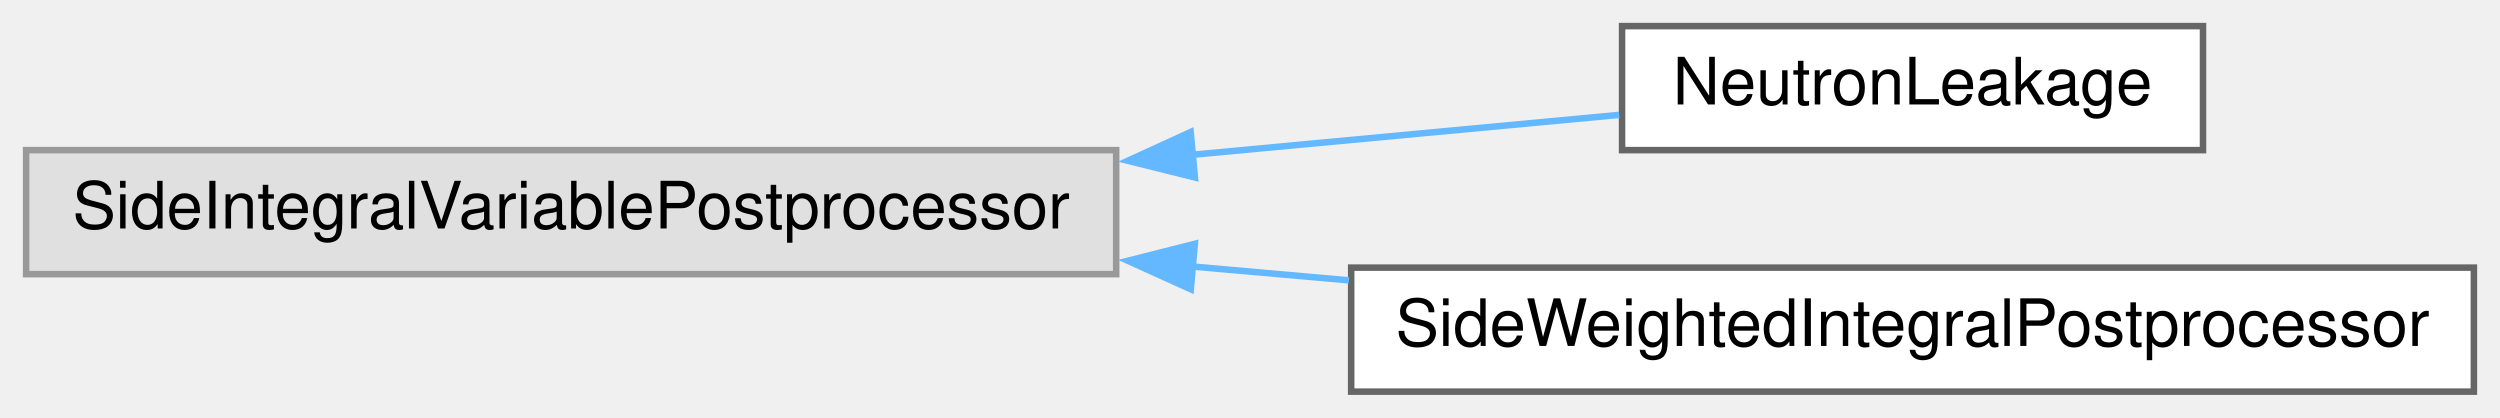
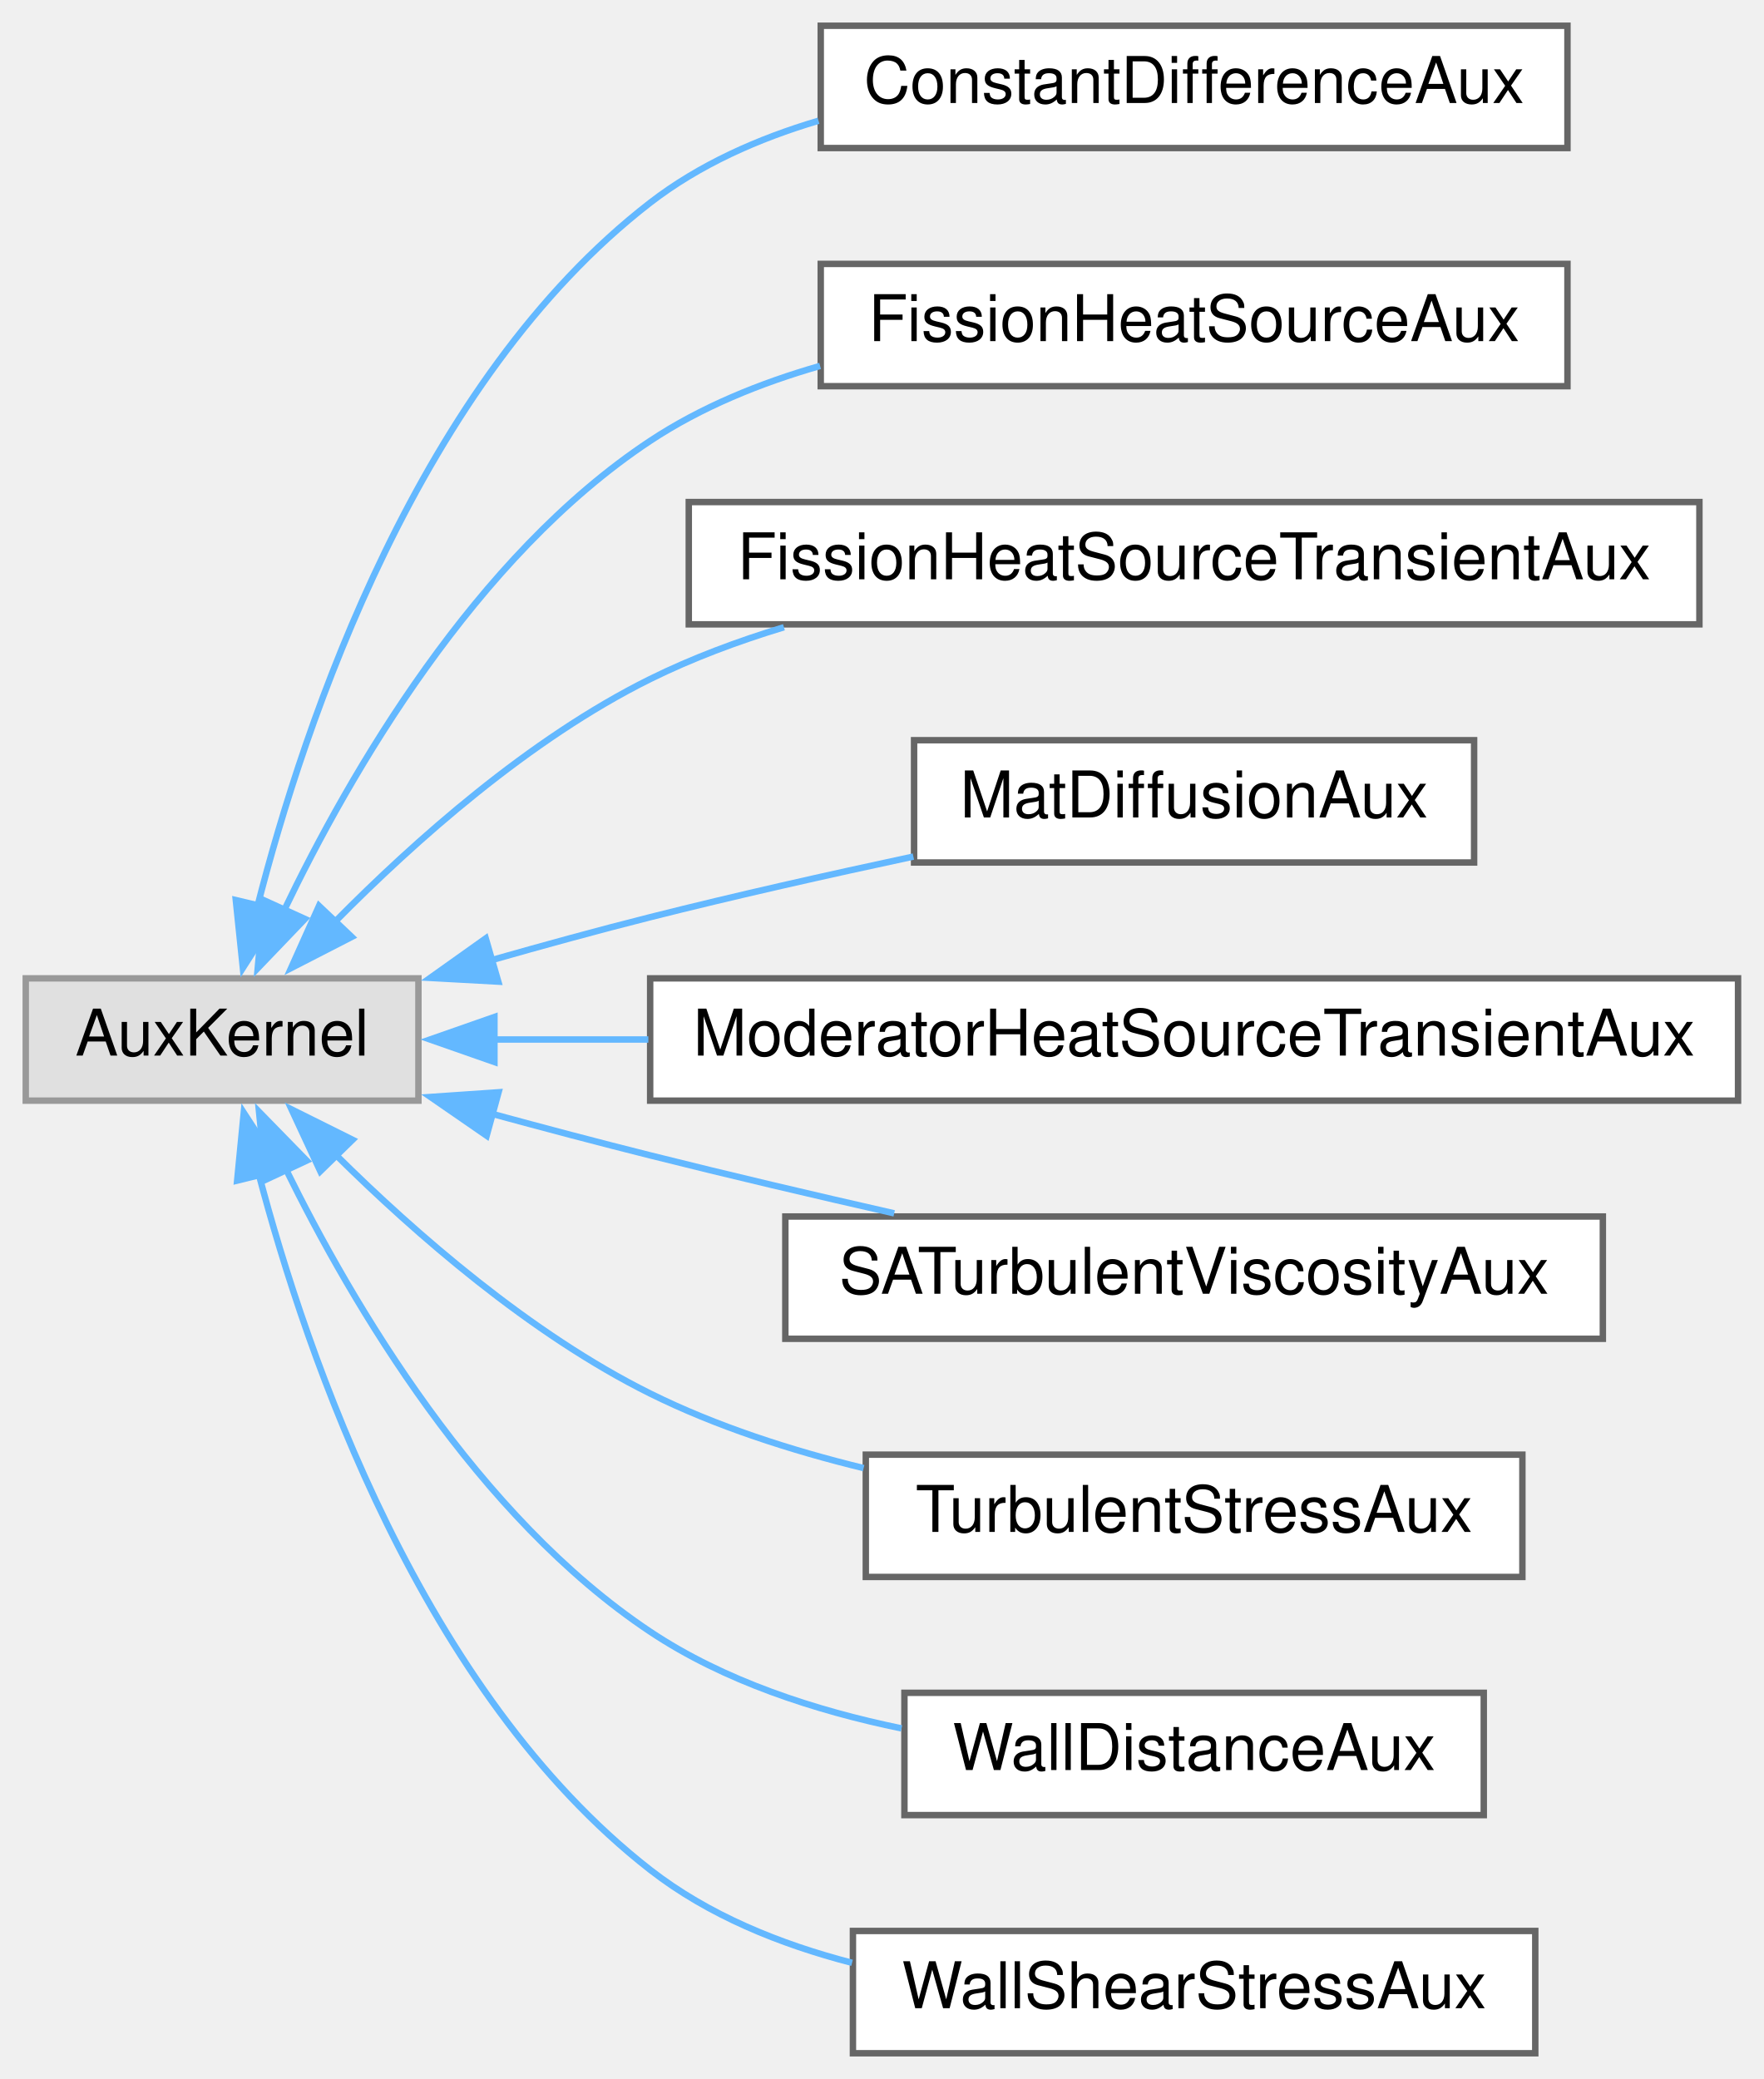
- <svg xmlns="http://www.w3.org/2000/svg" xmlns:xlink="http://www.w3.org/1999/xlink" width="383pt" height="64pt" viewBox="0.00 0.00 383.00 64.00">
-   <g id="graph0" class="graph" transform="scale(1 1) rotate(0) translate(4 60)">
+ <svg xmlns="http://www.w3.org/2000/svg" xmlns:xlink="http://www.w3.org/1999/xlink" width="274pt" height="323pt" viewBox="0.00 0.00 274.00 323.00">
+   <g id="graph0" class="graph" transform="scale(1 1) rotate(0) translate(4 319)">
    <g id="node1" class="node">
      <g id="a_node1">
        <a xlink:title=" ">
-           <polygon fill="#e0e0e0" stroke="#999999" points="167,-37 0,-37 0,-18 167,-18 167,-37" />
-           <text text-anchor="middle" x="83.5" y="-25" font-family="Helvetica,sans-Serif" font-size="10.00">SideIntegralVariablePostprocessor</text>
+           <polygon fill="#e0e0e0" stroke="#999999" points="61,-167 0,-167 0,-148 61,-148 61,-167" />
+           <text text-anchor="middle" x="30.5" y="-155" font-family="Helvetica,sans-Serif" font-size="10.00">AuxKernel</text>
        </a>
      </g>
    </g>
    <g id="node2" class="node">
      <g id="a_node2">
-         <a xlink:href="class_neutron_leakage.html" target="_top" xlink:title=" ">
-           <polygon fill="white" stroke="#666666" points="333.5,-56 244.5,-56 244.5,-37 333.5,-37 333.5,-56" />
-           <text text-anchor="middle" x="289" y="-44" font-family="Helvetica,sans-Serif" font-size="10.00">NeutronLeakage</text>
+         <a xlink:href="class_constant_difference_aux.html" target="_top" xlink:title=" ">
+           <polygon fill="white" stroke="#666666" points="239.5,-315 123.5,-315 123.5,-296 239.5,-296 239.5,-315" />
+           <text text-anchor="middle" x="181.5" y="-303" font-family="Helvetica,sans-Serif" font-size="10.00">ConstantDifferenceAux</text>
        </a>
      </g>
    </g>
    <g id="edge1" class="edge">
-       <path fill="none" stroke="#63b8ff" d="M178.45,-36.27C201.35,-38.41 224.78,-40.6 244.06,-42.4" />
-       <polygon fill="#63b8ff" stroke="#63b8ff" points="179.06,-32.81 168.78,-35.37 178.41,-39.78 179.06,-32.81" />
+       <path fill="none" stroke="#63b8ff" d="M35.95,-178.02C43.37,-207.08 61.14,-259.77 97,-287.5 104.63,-293.4 113.76,-297.46 123.15,-300.24" />
+       <polygon fill="#63b8ff" stroke="#63b8ff" points="39.44,-177.55 33.73,-168.62 32.63,-179.16 39.44,-177.55" />
    </g>
    <g id="node3" class="node">
      <g id="a_node3">
-         <a xlink:href="class_side_weighted_integral_postprocessor.html" target="_top" xlink:title=" ">
-           <polygon fill="white" stroke="#666666" points="375,-19 203,-19 203,0 375,0 375,-19" />
-           <text text-anchor="middle" x="289" y="-7" font-family="Helvetica,sans-Serif" font-size="10.00">SideWeightedIntegralPostprocessor</text>
+         <a xlink:href="class_fission_heat_source_aux.html" target="_top" xlink:title=" ">
+           <polygon fill="white" stroke="#666666" points="239.5,-278 123.5,-278 123.5,-259 239.5,-259 239.5,-278" />
+           <text text-anchor="middle" x="181.5" y="-266" font-family="Helvetica,sans-Serif" font-size="10.00">FissionHeatSourceAux</text>
        </a>
      </g>
    </g>
    <g id="edge2" class="edge">
-       <path fill="none" stroke="#63b8ff" d="M178.56,-19.18C186.6,-18.47 194.7,-17.75 202.66,-17.05" />
-       <polygon fill="#63b8ff" stroke="#63b8ff" points="178.43,-15.68 168.78,-20.05 179.05,-22.65 178.43,-15.68" />
+       <path fill="none" stroke="#63b8ff" d="M40.09,-177.47C50.4,-198.96 69.78,-232.48 97,-250.5 104.91,-255.74 114.09,-259.48 123.4,-262.15" />
+       <polygon fill="#63b8ff" stroke="#63b8ff" points="43.37,-176.23 36.04,-168.58 37,-179.13 43.37,-176.23" />
+     </g>
+     <g id="node4" class="node">
+       <g id="a_node4">
+         <a xlink:href="class_fission_heat_source_transient_aux.html" target="_top" xlink:title=" ">
+           <polygon fill="white" stroke="#666666" points="260,-241 103,-241 103,-222 260,-222 260,-241" />
+           <text text-anchor="middle" x="181.5" y="-229" font-family="Helvetica,sans-Serif" font-size="10.00">FissionHeatSourceTransientAux</text>
+         </a>
+       </g>
+     </g>
+     <g id="edge3" class="edge">
+       <path fill="none" stroke="#63b8ff" d="M48.09,-175.84C60.4,-188.32 78.23,-204.2 97,-213.5 103.51,-216.72 110.59,-219.37 117.78,-221.55" />
+       <polygon fill="#63b8ff" stroke="#63b8ff" points="50.64,-173.44 41.22,-168.6 45.56,-178.26 50.64,-173.44" />
+     </g>
+     <g id="node5" class="node">
+       <g id="a_node5">
+         <a xlink:href="class_mat_diffusion_aux.html" target="_top" xlink:title=" ">
+           <polygon fill="white" stroke="#666666" points="225,-204 138,-204 138,-185 225,-185 225,-204" />
+           <text text-anchor="middle" x="181.5" y="-192" font-family="Helvetica,sans-Serif" font-size="10.00">MatDiffusionAux</text>
+         </a>
+       </g>
+     </g>
+     <g id="edge4" class="edge">
+       <path fill="none" stroke="#63b8ff" d="M72.22,-169.79C80.39,-172.12 88.95,-174.47 97,-176.5 110.23,-179.84 124.73,-183.1 137.89,-185.92" />
+       <polygon fill="#63b8ff" stroke="#63b8ff" points="73.41,-166.49 62.83,-167.07 71.46,-173.21 73.41,-166.49" />
+     </g>
+     <g id="node6" class="node">
+       <g id="a_node6">
+         <a xlink:href="class_moderator_heat_source_transient_aux.html" target="_top" xlink:title=" ">
+           <polygon fill="white" stroke="#666666" points="266,-167 97,-167 97,-148 266,-148 266,-167" />
+           <text text-anchor="middle" x="181.5" y="-155" font-family="Helvetica,sans-Serif" font-size="10.00">ModeratorHeatSourceTransientAux</text>
+         </a>
+       </g>
+     </g>
+     <g id="edge5" class="edge">
+       <path fill="none" stroke="#63b8ff" d="M72.67,-157.5C80.24,-157.5 88.4,-157.5 96.72,-157.5" />
+       <polygon fill="#63b8ff" stroke="#63b8ff" points="72.81,-154 62.81,-157.5 72.81,-161 72.81,-154" />
+     </g>
+     <g id="node7" class="node">
+       <g id="a_node7">
+         <a xlink:href="class_s_a_turbulent_viscosity_aux.html" target="_top" xlink:title=" ">
+           <polygon fill="white" stroke="#666666" points="245,-130 118,-130 118,-111 245,-111 245,-130" />
+           <text text-anchor="middle" x="181.5" y="-118" font-family="Helvetica,sans-Serif" font-size="10.00">SATurbulentViscosityAux</text>
+         </a>
+       </g>
+     </g>
+     <g id="edge6" class="edge">
+       <path fill="none" stroke="#63b8ff" d="M72.26,-146C80.44,-143.77 88.98,-141.51 97,-139.5 109.26,-136.42 122.58,-133.29 134.91,-130.49" />
+       <polygon fill="#63b8ff" stroke="#63b8ff" points="71.6,-142.55 62.88,-148.57 73.45,-149.3 71.6,-142.55" />
+     </g>
+     <g id="node8" class="node">
+       <g id="a_node8">
+         <a xlink:href="class_turbulent_stress_aux.html" target="_top" xlink:title=" ">
+           <polygon fill="white" stroke="#666666" points="232.5,-93 130.5,-93 130.5,-74 232.5,-74 232.5,-93" />
+           <text text-anchor="middle" x="181.5" y="-81" font-family="Helvetica,sans-Serif" font-size="10.00">TurbulentStressAux</text>
+         </a>
+       </g>
+     </g>
+     <g id="edge7" class="edge">
+       <path fill="none" stroke="#63b8ff" d="M48.19,-139.56C60.53,-127.33 78.38,-111.75 97,-102.5 107.25,-97.41 118.89,-93.66 130.16,-90.91" />
+       <polygon fill="#63b8ff" stroke="#63b8ff" points="45.76,-137.03 41.29,-146.64 50.77,-141.92 45.76,-137.03" />
+     </g>
+     <g id="node9" class="node">
+       <g id="a_node9">
+         <a xlink:href="class_wall_distance_aux.html" target="_top" xlink:title=" ">
+           <polygon fill="white" stroke="#666666" points="226.5,-56 136.5,-56 136.5,-37 226.5,-37 226.5,-56" />
+           <text text-anchor="middle" x="181.5" y="-44" font-family="Helvetica,sans-Serif" font-size="10.00">WallDistanceAux</text>
+         </a>
+       </g>
+     </g>
+     <g id="edge8" class="edge">
+       <path fill="none" stroke="#63b8ff" d="M40.35,-137.48C50.78,-116.25 70.17,-83.38 97,-65.5 108.5,-57.83 122.67,-53.23 136.05,-50.47" />
+       <polygon fill="#63b8ff" stroke="#63b8ff" points="37.3,-135.73 36.24,-146.27 43.64,-138.69 37.3,-135.73" />
+     </g>
+     <g id="node10" class="node">
+       <g id="a_node10">
+         <a xlink:href="class_wall_shear_stress_aux.html" target="_top" xlink:title=" ">
+           <polygon fill="white" stroke="#666666" points="234.5,-19 128.5,-19 128.5,0 234.5,0 234.5,-19" />
+           <text text-anchor="middle" x="181.5" y="-7" font-family="Helvetica,sans-Serif" font-size="10.00">WallShearStressAux</text>
+         </a>
+       </g>
+     </g>
+     <g id="edge9" class="edge">
+       <path fill="none" stroke="#63b8ff" d="M36.15,-136.77C43.75,-107.91 61.65,-56.07 97,-28.5 106.03,-21.46 117.18,-16.94 128.36,-14.05" />
+       <polygon fill="#63b8ff" stroke="#63b8ff" points="32.84,-135.58 33.87,-146.12 39.64,-137.24 32.84,-135.58" />
    </g>
  </g>
</svg>
